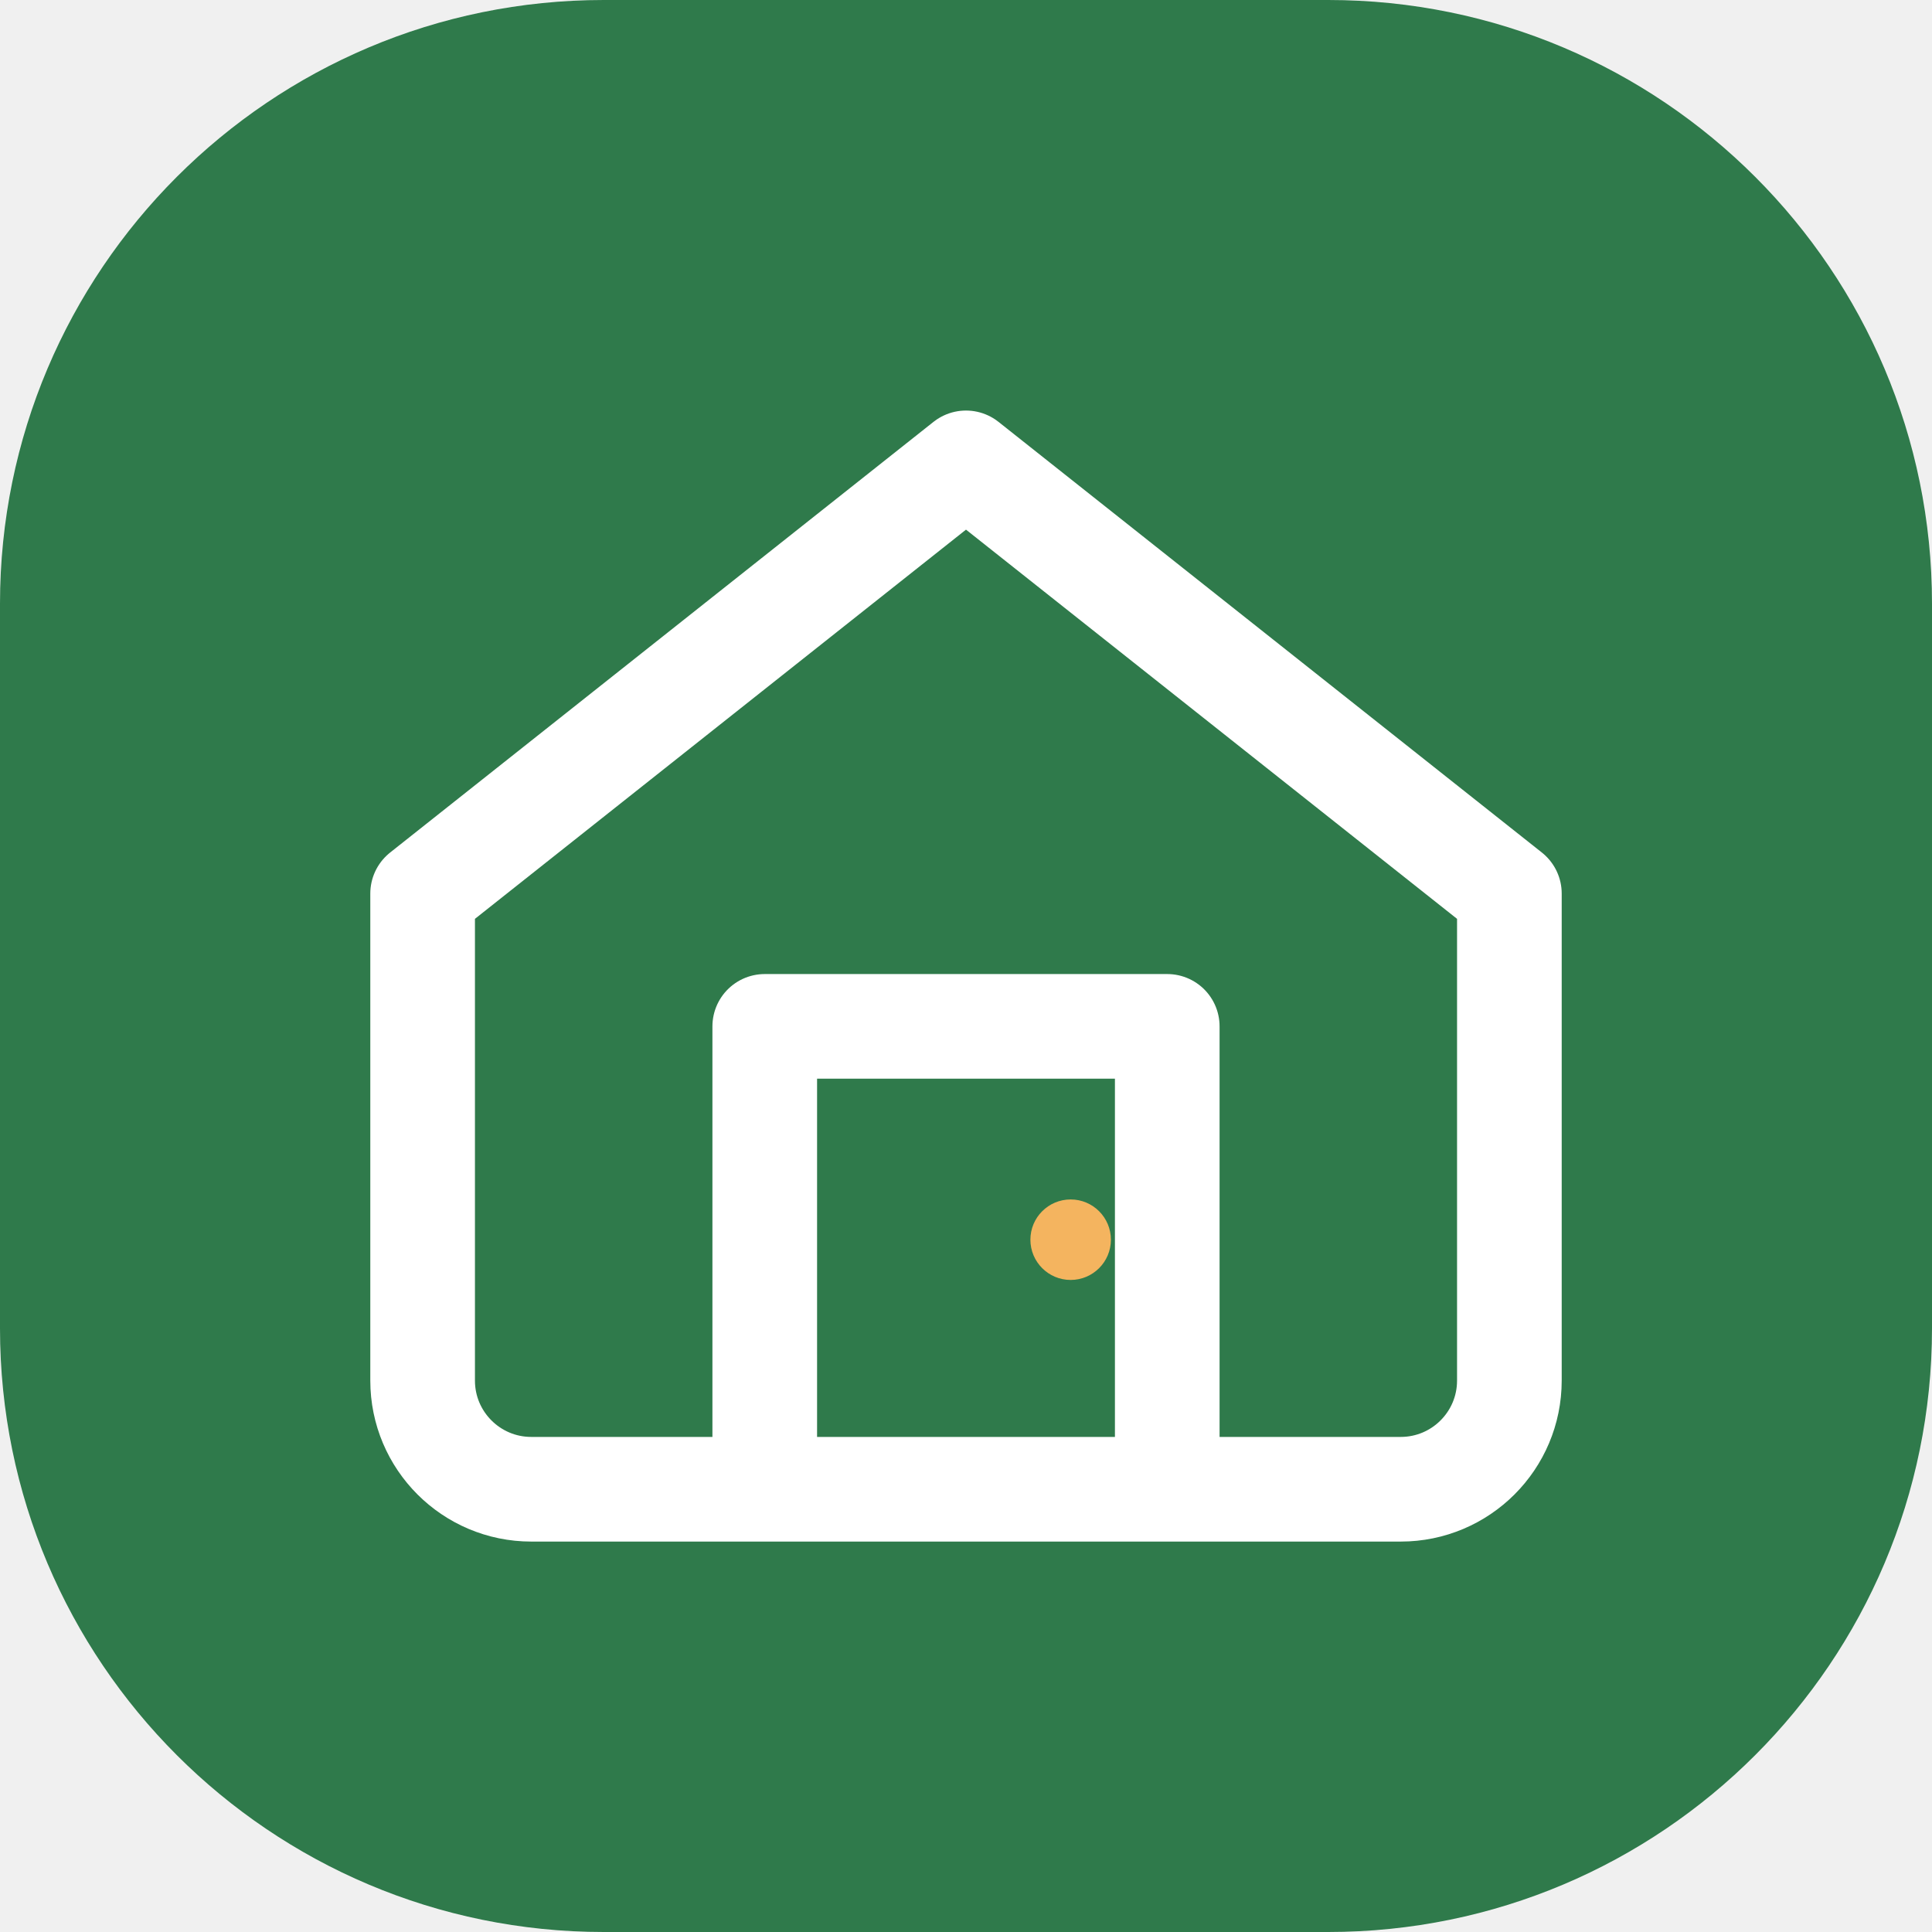
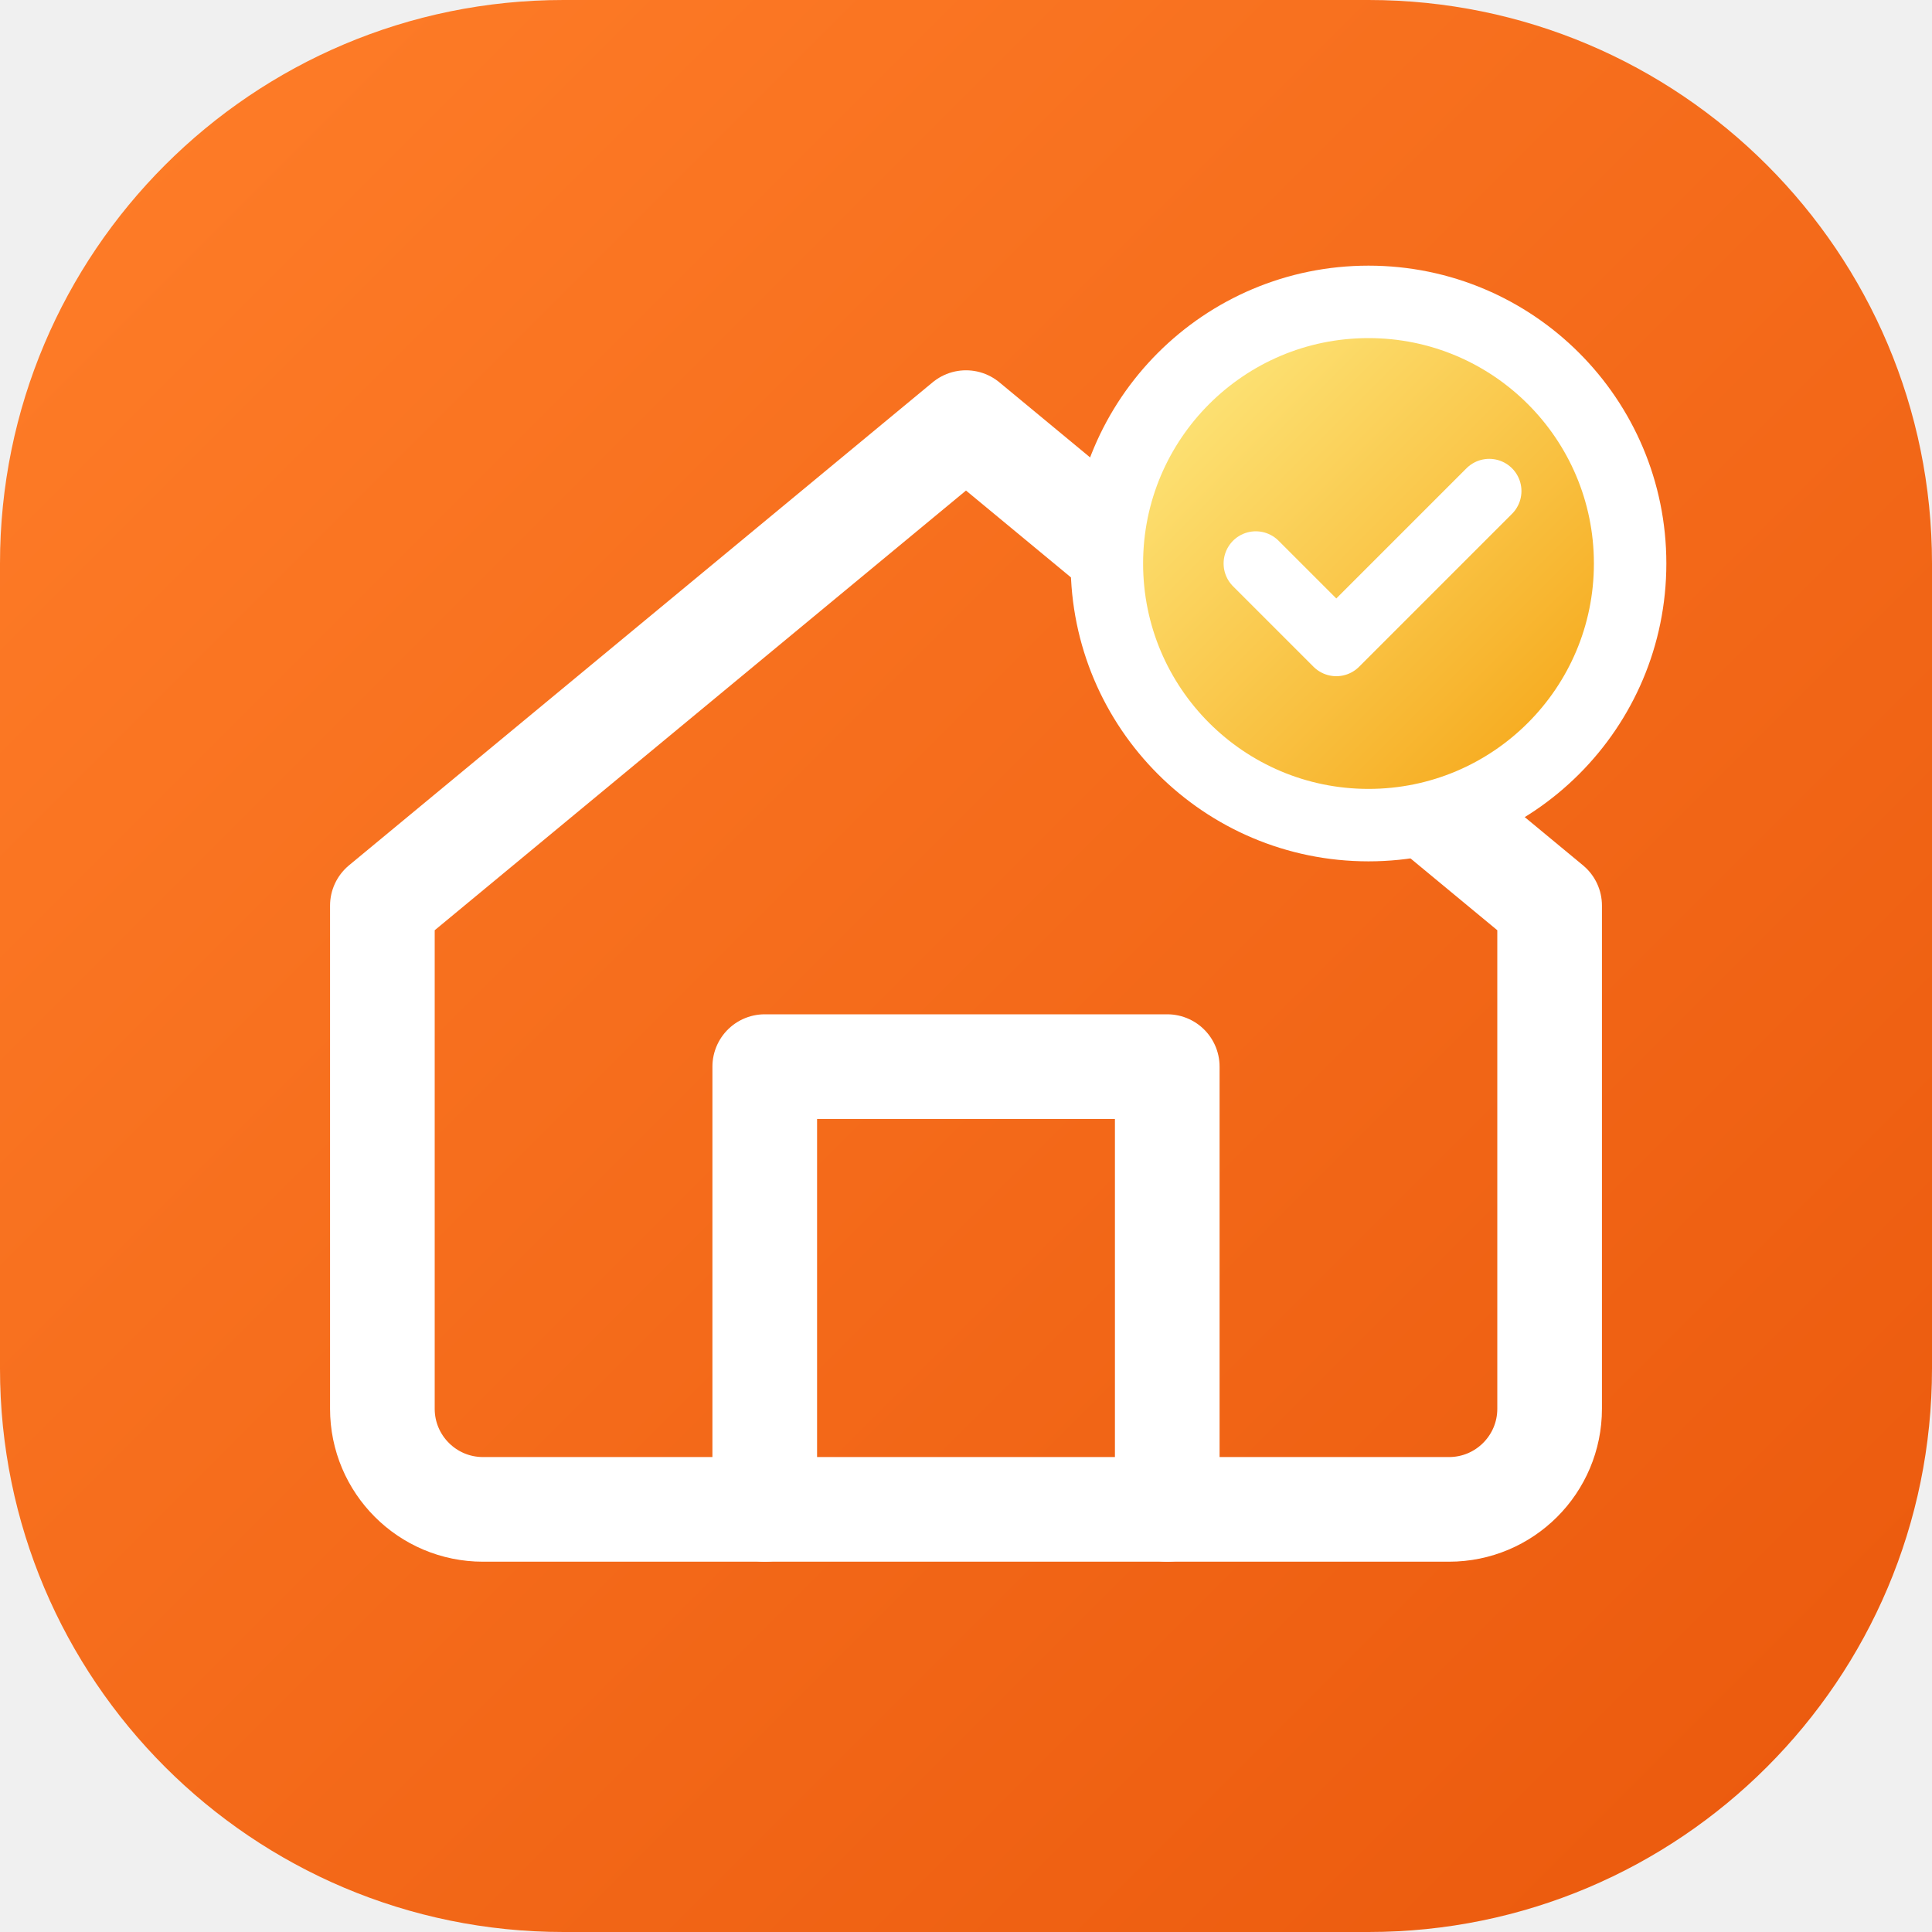
<svg xmlns="http://www.w3.org/2000/svg" viewBox="0 0 48 48" fill="none">
-   <rect width="48" height="48" rx="15" fill="#2F7A4B" />
-   <path d="M10.5 22.2 24 11.5l13.5 10.7v12.1a2.7 2.7 0 0 1-2.7 2.7H13.2a2.7 2.7 0 0 1-2.7-2.7V22.2Z" stroke="#fff" stroke-width="2.6" stroke-linecap="round" stroke-linejoin="round" />
-   <path d="M19 36.2V25.5h10v10.7" stroke="#fff" stroke-width="2.6" stroke-linecap="round" stroke-linejoin="round" />
-   <circle cx="26.6" cy="30.8" r="1" fill="#F4B45F" />
+   <defs>
+     <linearGradient id="totGrad" x1="0%" y1="0%" x2="100%" y2="100%">
+       <stop offset="0%" stop-color="#ff7e29" />
+       <stop offset="100%" stop-color="#ea580c" />
+     </linearGradient>
+     <linearGradient id="goldGrad" x1="0%" y1="0%" x2="100%" y2="100%">
+       <stop offset="0%" stop-color="#fef08a" />
+       <stop offset="100%" stop-color="#f59e0b" />
+     </linearGradient>
+   </defs>
+   <rect width="48" height="48" rx="14" fill="url(#totGrad)" />
+   <path d="M9.5 22.5L24 10.5l14.5 12v12.5a2.5 2.5 0 0 1-2.5 2.5H12a2.5 2.5 0 0 1-2.5-2.5V22.5Z" stroke="#ffffff" stroke-width="2.6" stroke-linecap="round" stroke-linejoin="round" />
+   <path d="M19 37.5V26.5h10v11" stroke="#ffffff" stroke-width="2.6" stroke-linecap="round" stroke-linejoin="round" />
+   <circle cx="34" cy="14" r="6.5" fill="url(#goldGrad)" stroke="#ffffff" stroke-width="1.8" />
+   <path d="M31.2 14l2 2 3.8-3.8" stroke="#ffffff" stroke-width="1.6" stroke-linecap="round" stroke-linejoin="round" />
</svg>
